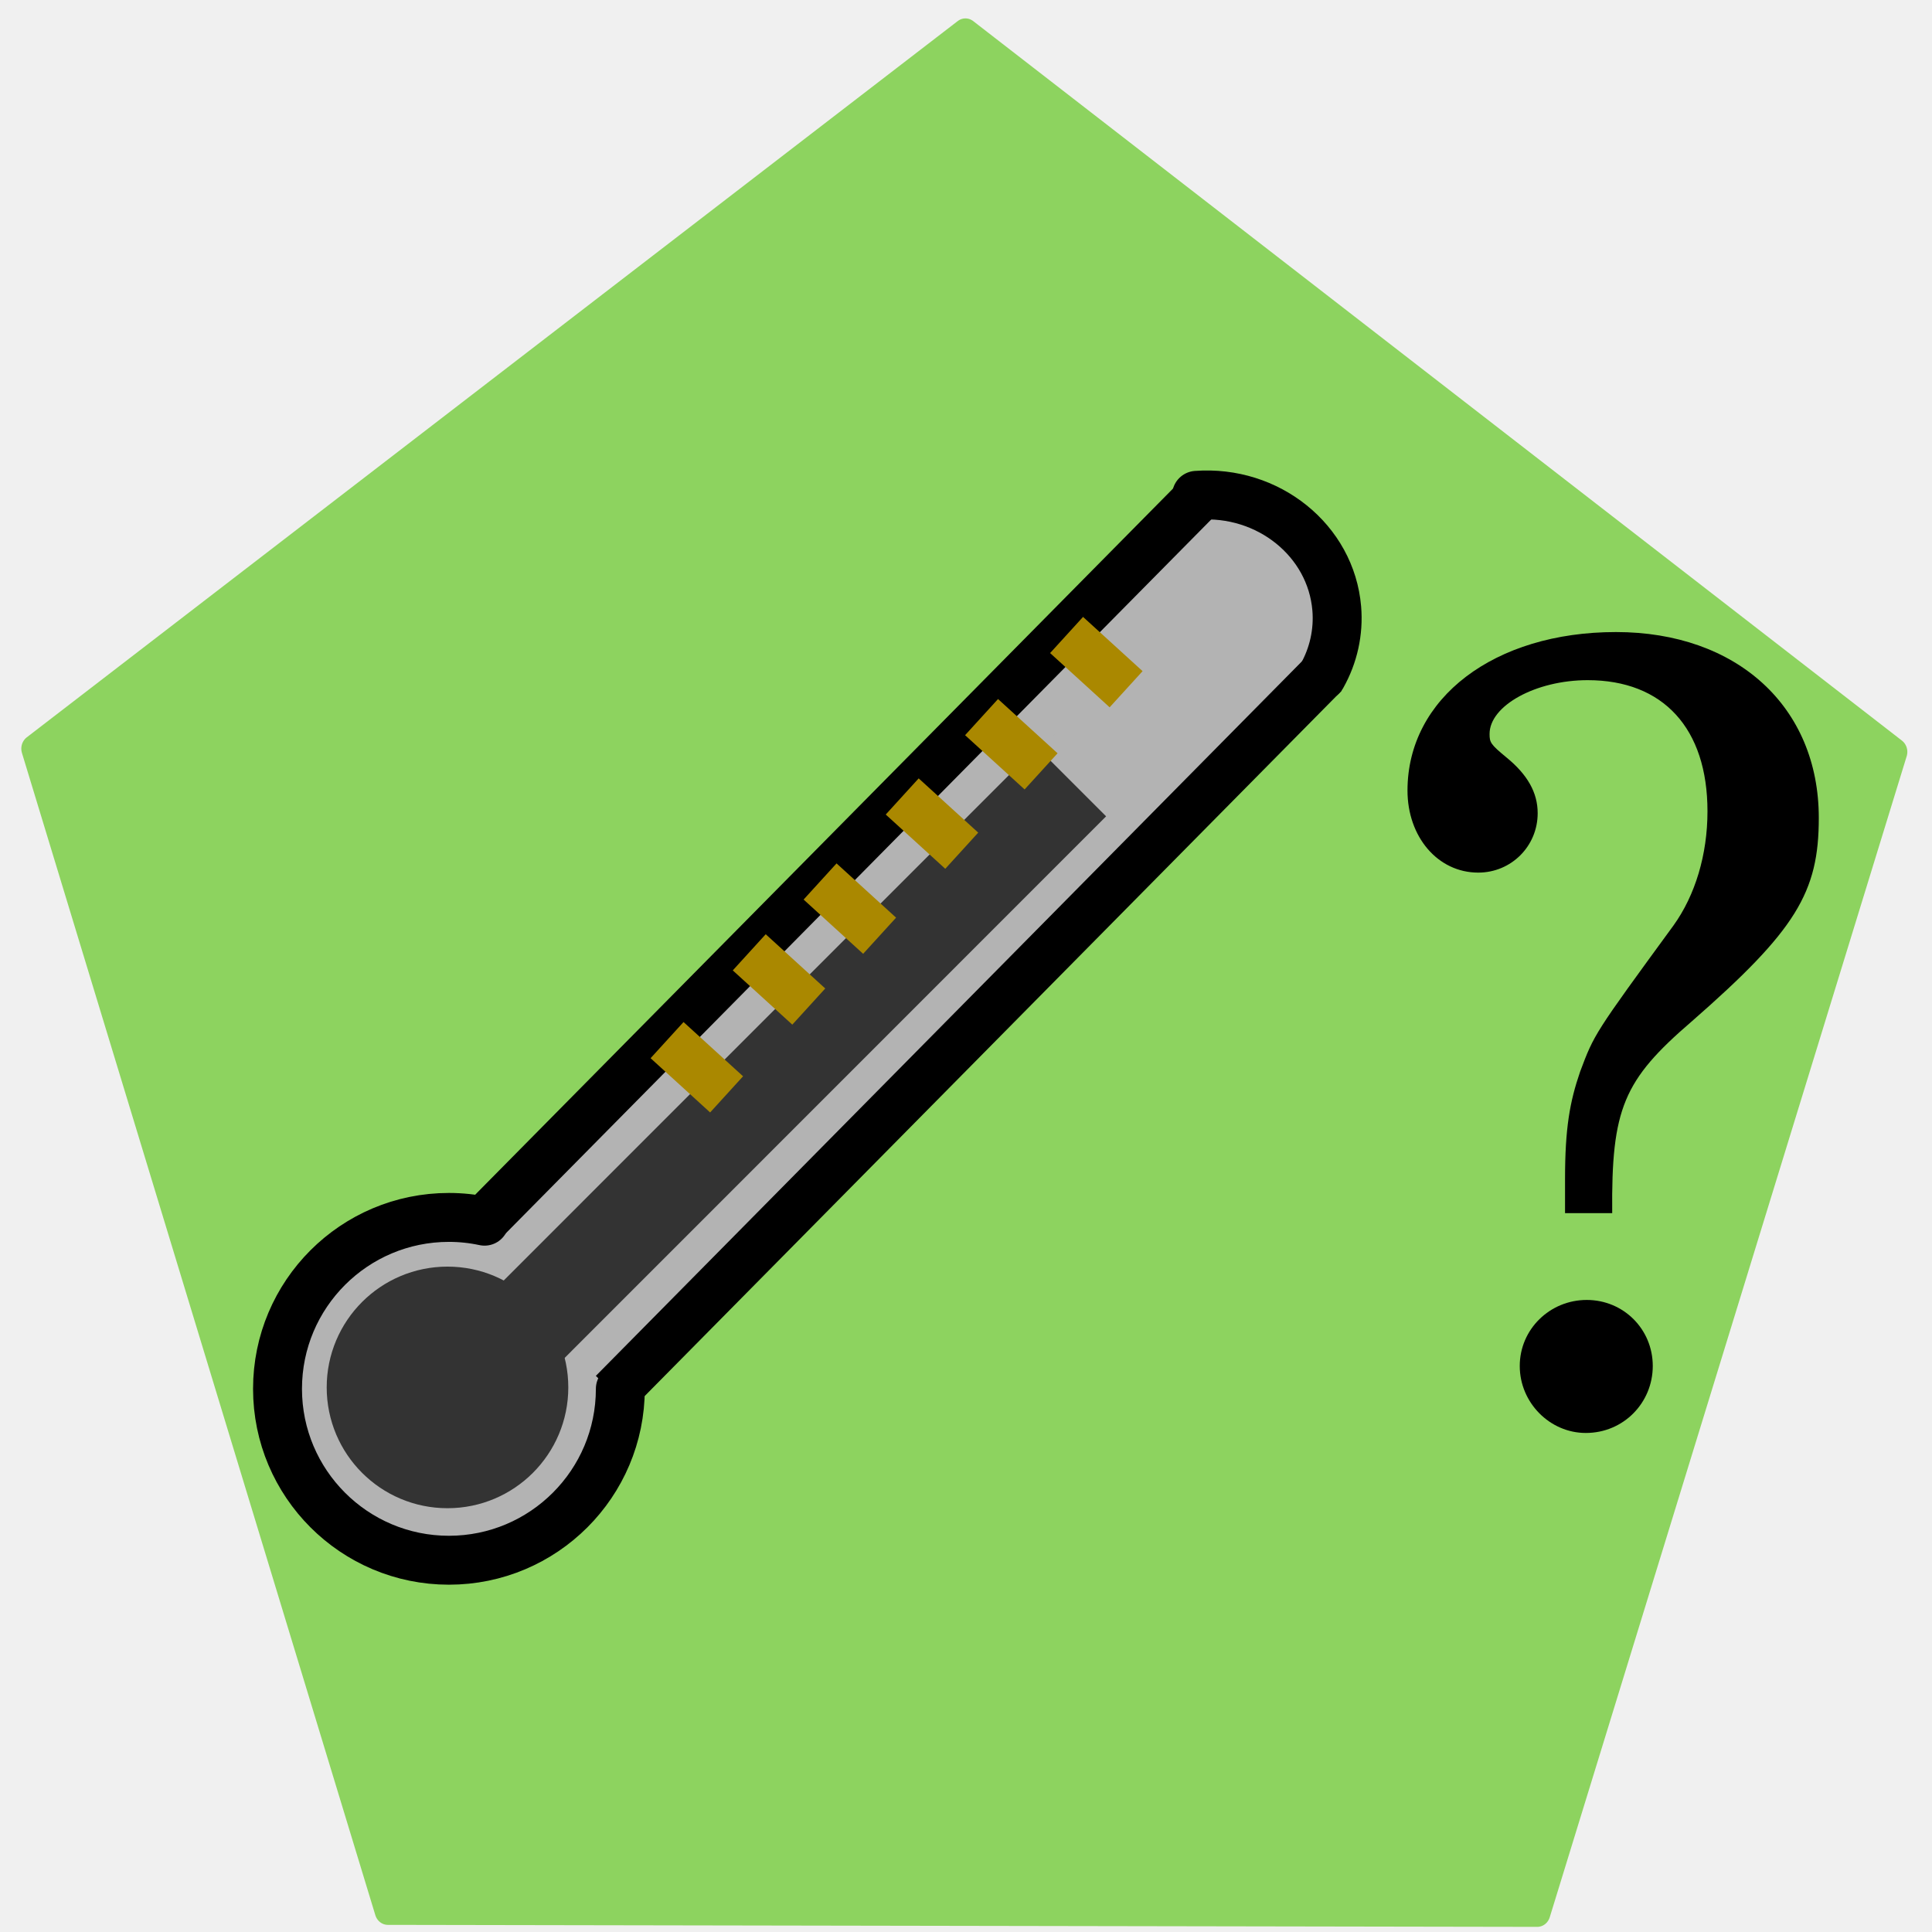
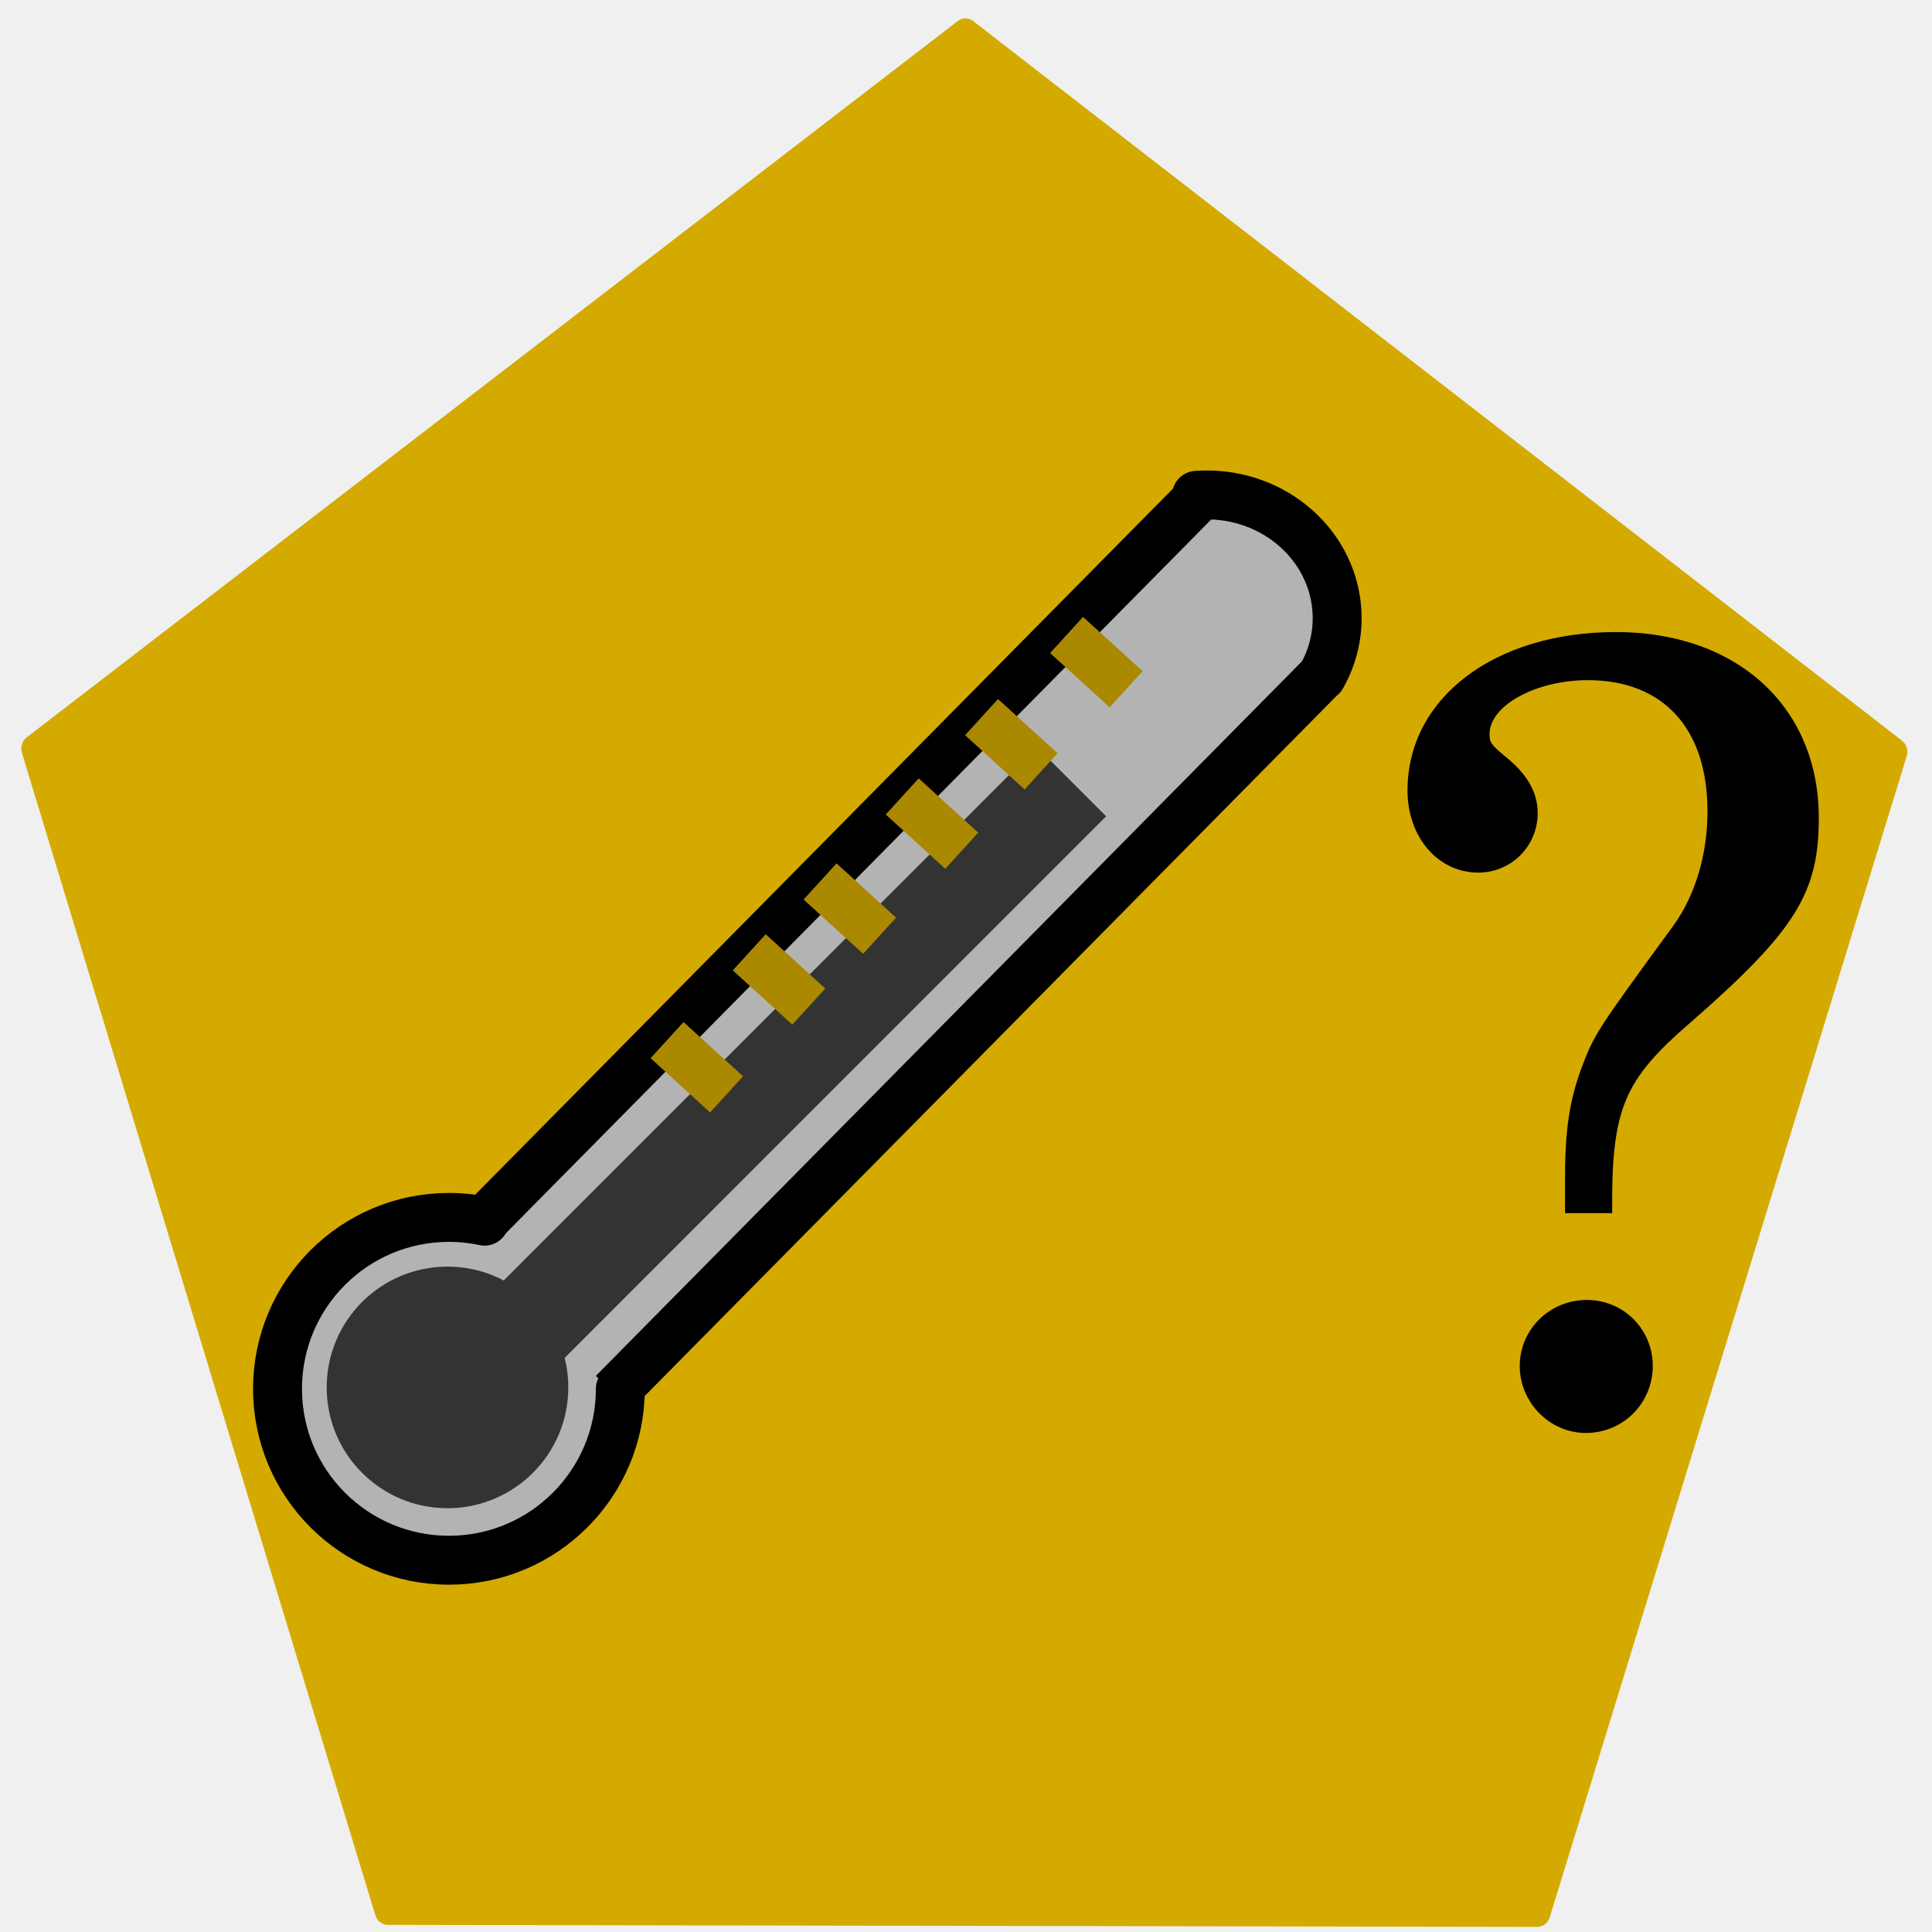
<svg xmlns="http://www.w3.org/2000/svg" width="32px" height="32px" id="svg3041" version="1.1">
  <defs id="defs3043">
    </defs>
  <g id="layer2">
-     <path style="fill:#8dd35f;fill-opacity:1;stroke:#8dd35f;stroke-width:0.5;stroke-linecap:round;stroke-linejoin:round;stroke-miterlimit:4;stroke-opacity:1;stroke-dasharray:none" id="path3009" d="M 17.529,12.383 -3.115,19.582 -16.341,2.173 -3.871,-15.785 17.061,-9.475 z" transform="matrix(0.821738,0.3061113,-0.2880659,0.8732144,14.62463,15.50474)" />
+     <path style="fill:#d4aa00;fill-opacity:1;stroke:#d4aa00;stroke-width:0.5;stroke-linecap:round;stroke-linejoin:round;stroke-miterlimit:4;stroke-opacity:1;stroke-dasharray:none" id="path3009" d="M 17.529,12.383 -3.115,19.582 -16.341,2.173 -3.871,-15.785 17.061,-9.475 z" transform="matrix(0.821738,0.3061113,-0.2880659,0.8732144,14.62463,15.50474)" />
    <text xml:space="preserve" style="font-size:12.613px;font-style:normal;font-weight:normal;line-height:125%;letter-spacing:0px;word-spacing:0px;fill:#000000;fill-opacity:1;stroke:none;font-family:Sans" x="22.875" y="23.466" id="text2993">
      <tspan id="tspan2995" x="22.875" y="23.466" style="font-size:17.658px;font-style:normal;font-variant:normal;font-weight:500;font-stretch:normal;font-family:Century Schoolbook L;-inkscape-font-specification:Century Schoolbook L Medium">?</tspan>
    </text>
  </g>
  <g id="layer1">
    <g id="g2997" transform="matrix(0.6199844,0,0,0.6199844,-58.05421,0.907243)">
      <g id="g3051" transform="matrix(1.164436,0,0,1.184991,49.59191,6.383945)">
        <g id="g4164" transform="matrix(1.122322,0,0,1.102855,-4.234736,10.12506)">
          <path id="path4111" d="M 62.32,-4.199 47.725,10.512 50.071,13.176 64.319,-1.564 z" style="fill:#b3b3b3;stroke:#b3b3b3;stroke-width:1px;stroke-linecap:butt;stroke-linejoin:miter;stroke-opacity:1" />
          <path transform="translate(32.83982,-3.706723)" d="m 17.318,16.912 c 0,1.935 -1.569,3.504 -3.504,3.504 -1.935,0 -3.504,-1.569 -3.504,-3.504 0,-1.935 1.569,-3.504 3.504,-3.504 0.245,0 0.489,0.026 0.728,0.077" id="path3770" style="fill:#b3b3b3;fill-opacity:1;stroke:#000000;stroke-width:1;stroke-linecap:round;stroke-linejoin:round;stroke-miterlimit:4;stroke-opacity:1;stroke-dasharray:none" />
          <path id="path3774" d="M 47.435,9.701 61.973,-5.01" style="fill:#ffffff;stroke:#000000;stroke-width:1px;stroke-linecap:butt;stroke-linejoin:miter;stroke-opacity:1" />
          <path id="path3774-6" d="M 50.013,13.292 64.55,-1.419" style="fill:#ffffff;stroke:#000000;stroke-width:1px;stroke-linecap:butt;stroke-linejoin:miter;stroke-opacity:1" />
          <path transform="translate(35.50407,-10.07776)" d="m 26.433,5.018 c 1.467,-0.11 2.75,0.926 2.866,2.313 0.04,0.478 -0.065,0.958 -0.304,1.381" id="path3796" style="fill:#b3b3b3;fill-opacity:1;stroke:#000000;stroke-width:1;stroke-linecap:round;stroke-linejoin:round;stroke-miterlimit:4;stroke-opacity:1;stroke-dasharray:none" />
          <path transform="matrix(0.8950303,0,0,0.8950303,40.09273,-8.362512)" d="m 9.557,24.065 c 0,1.248 -1.011,2.259 -2.259,2.259 -1.248,0 -2.259,-1.011 -2.259,-2.259 0,-1.248 1.011,-2.259 2.259,-2.259 1.248,0 2.259,1.011 2.259,2.259 z" id="path3798" style="fill:#333333;fill-opacity:1;stroke:#333333;stroke-width:1;stroke-linecap:round;stroke-linejoin:round;stroke-miterlimit:4;stroke-opacity:1;stroke-dasharray:none" />
          <path id="path3800" d="M 48.058,12.121 59.381,0.795" style="fill:#ffffff;stroke:#333333;stroke-width:2;stroke-linecap:butt;stroke-linejoin:miter;stroke-miterlimit:4;stroke-opacity:1;stroke-dasharray:none" />
          <path id="path3802" d="m 51.113,6.077 1.217,1.109" style="fill:#ffffff;stroke:#aa8800;stroke-width:1px;stroke-linecap:butt;stroke-linejoin:miter;stroke-opacity:1" />
          <path id="path3802-2" d="m 52.793,4.282 1.217,1.109" style="fill:#ffffff;stroke:#aa8800;stroke-width:1px;stroke-linecap:butt;stroke-linejoin:miter;stroke-opacity:1" />
          <path id="path3802-2-9" d="m 54.241,2.834 1.217,1.109" style="fill:#ffffff;stroke:#aa8800;stroke-width:1px;stroke-linecap:butt;stroke-linejoin:miter;stroke-opacity:1" />
          <path id="path3802-2-9-5" d="m 55.92,1.096 1.217,1.109" style="fill:#ffffff;stroke:#aa8800;stroke-width:1px;stroke-linecap:butt;stroke-linejoin:miter;stroke-opacity:1" />
          <path id="path3802-2-9-5-5" d="m 57.542,-0.526 1.217,1.109" style="fill:#ffffff;stroke:#aa8800;stroke-width:1px;stroke-linecap:butt;stroke-linejoin:miter;stroke-opacity:1" />
          <path id="path3802-2-9-5-5-7" d="m 59.28,-2.205 1.217,1.109" style="fill:#ffffff;stroke:#aa8800;stroke-width:1px;stroke-linecap:butt;stroke-linejoin:miter;stroke-opacity:1" />
        </g>
      </g>
    </g>
  </g>
</svg>
